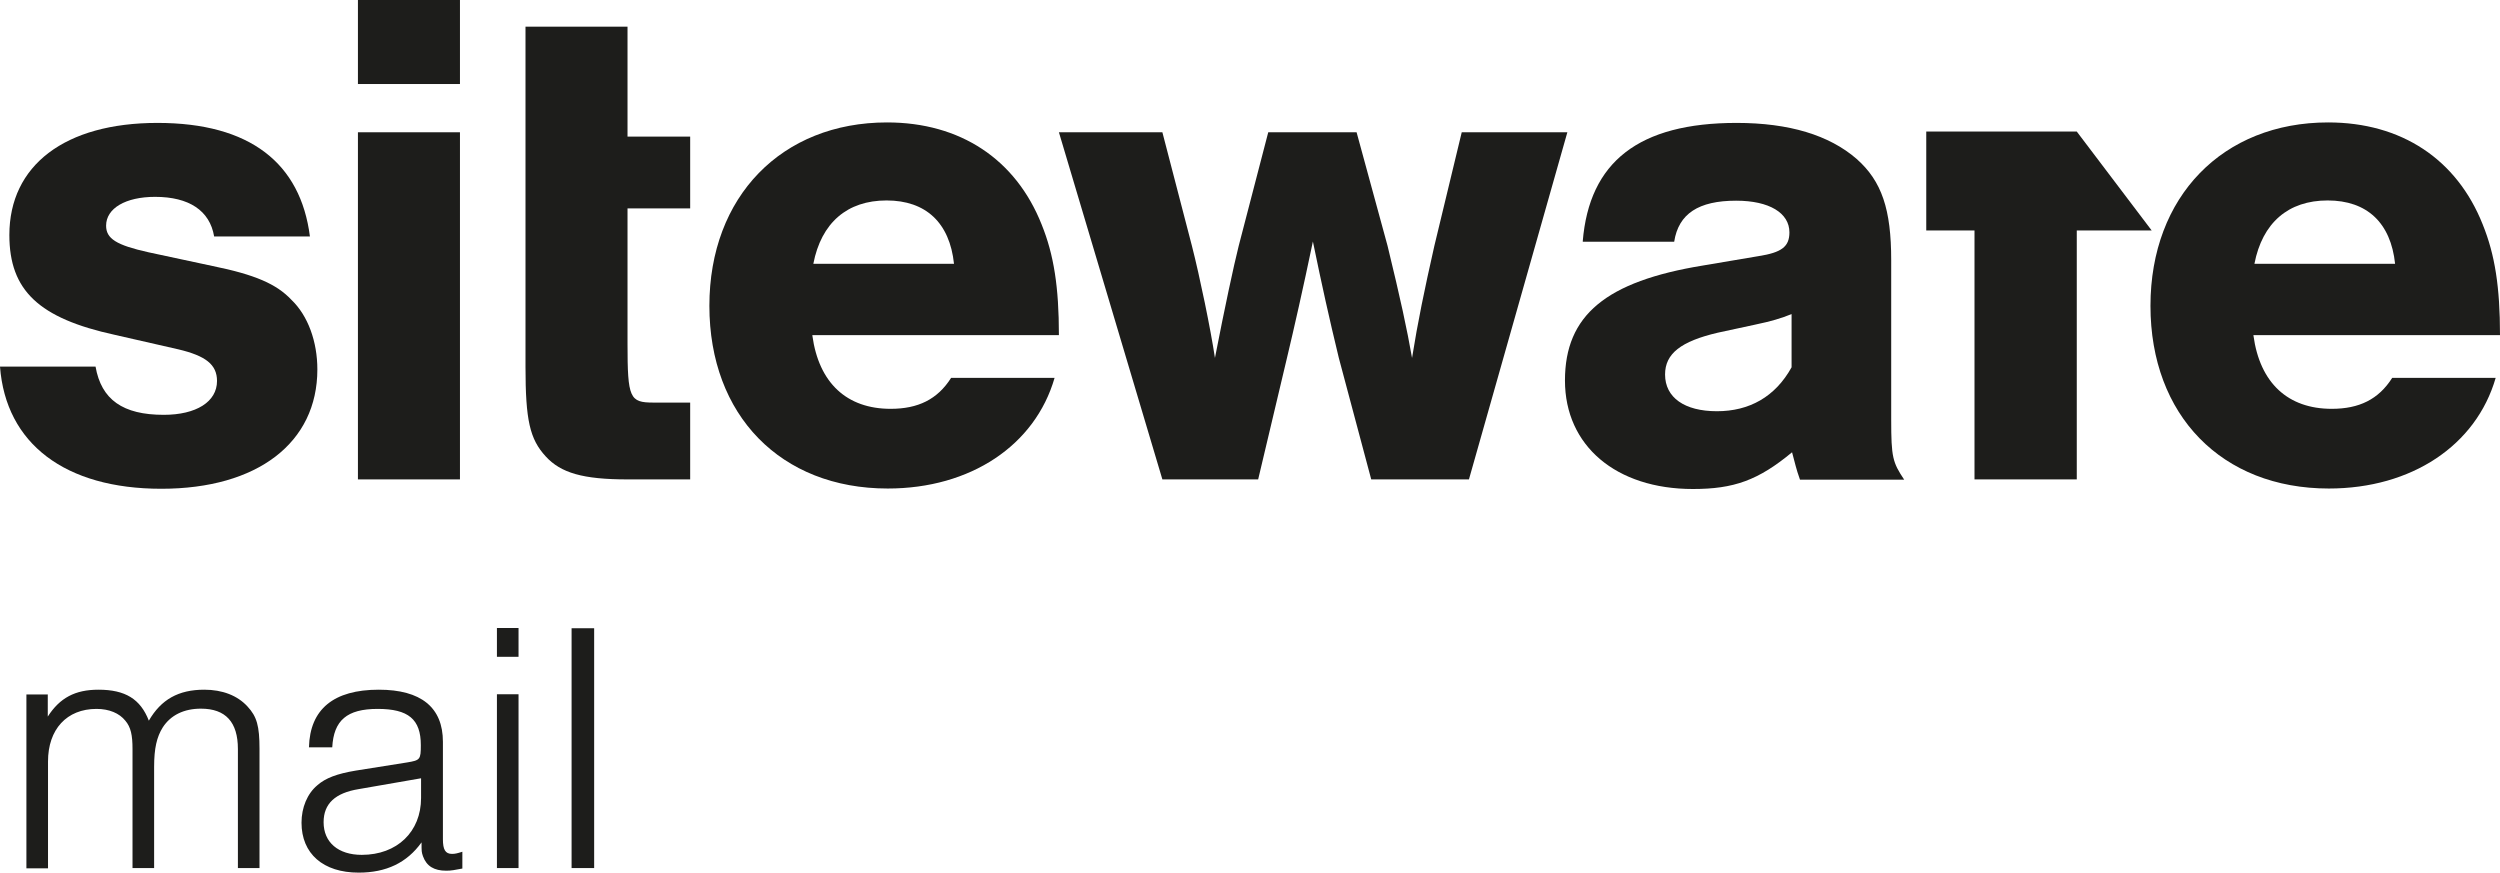
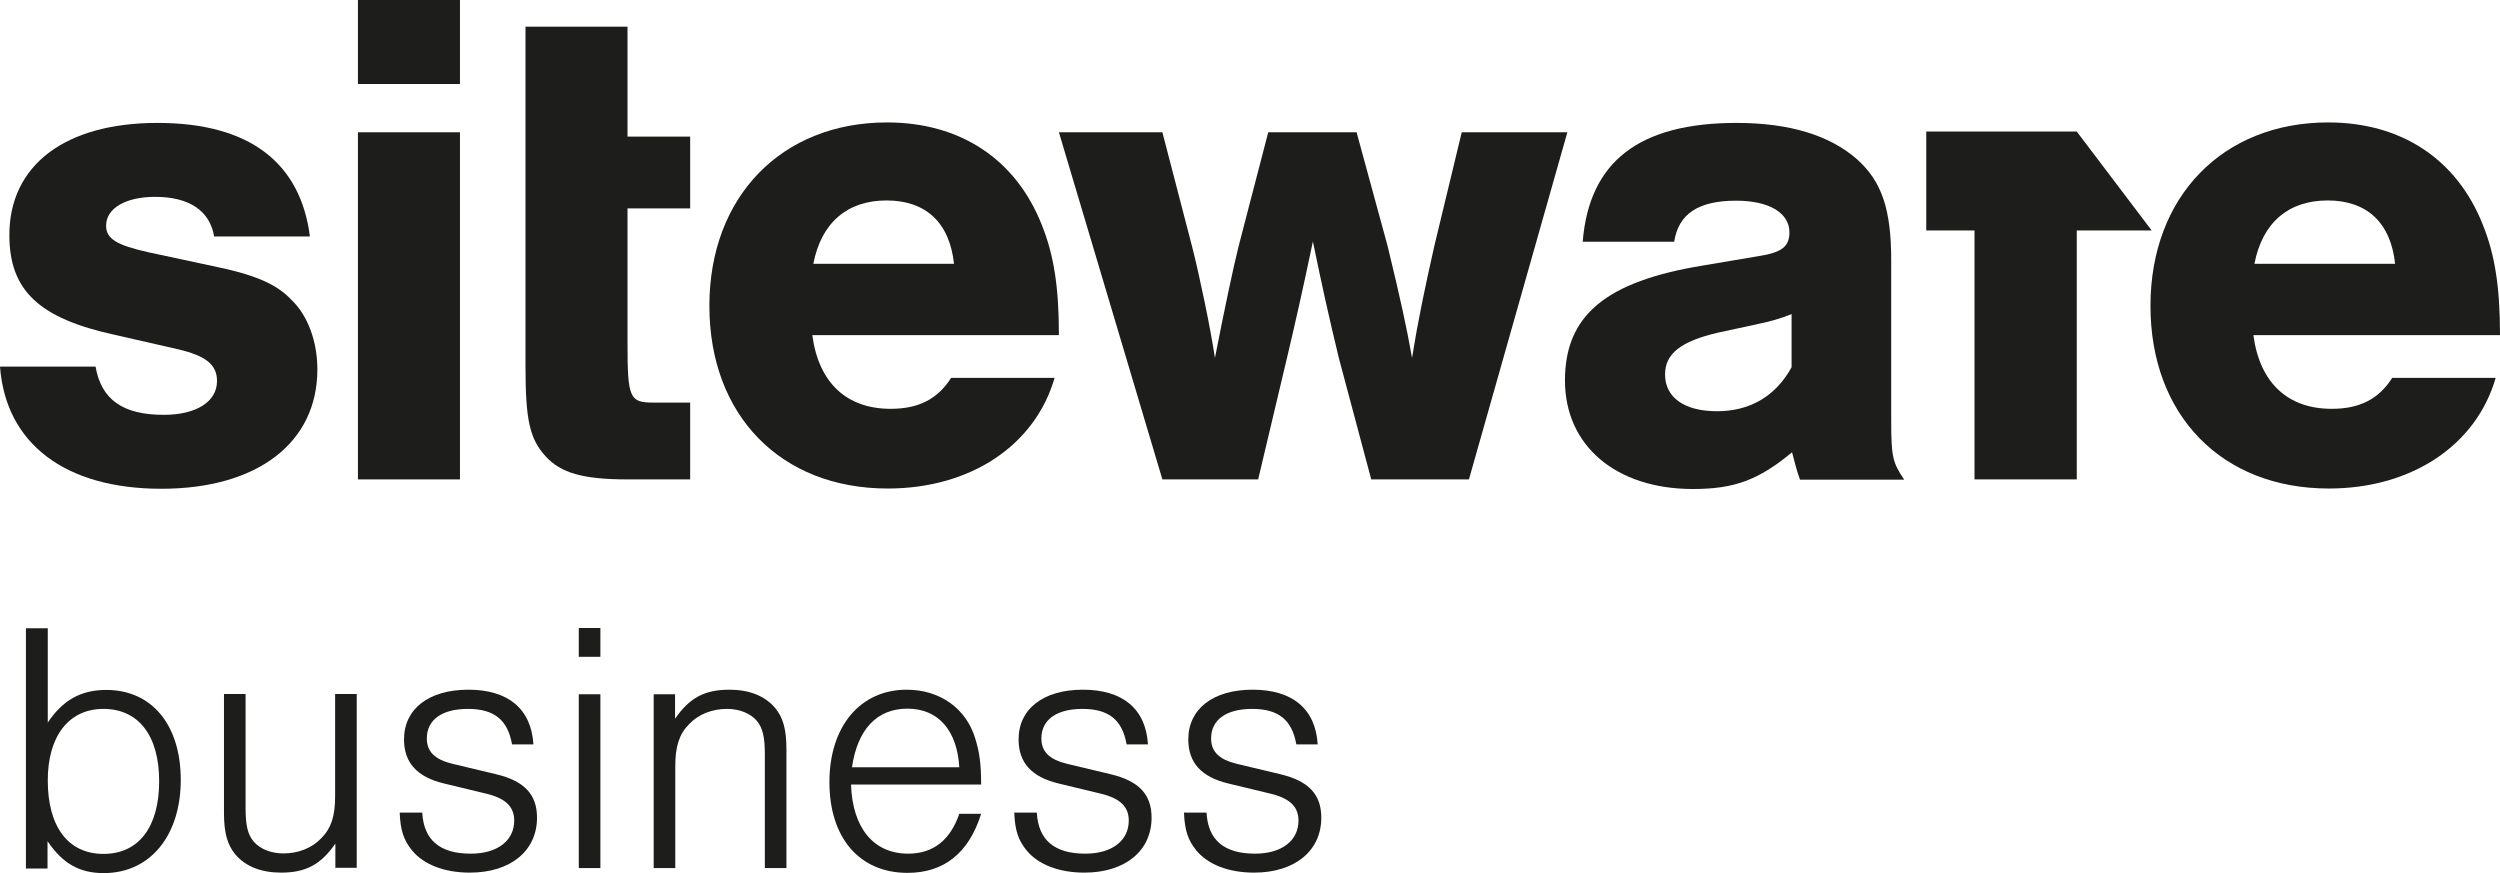
<svg xmlns="http://www.w3.org/2000/svg" id="Ebene_1" viewBox="0 0 104.14 36.36">
  <defs>
    <style>.cls-1{fill:#1d1d1b;stroke-width:0px;}</style>
  </defs>
-   <path class="cls-1" d="m1.99,28.92v.93c.5-.78,1.14-1.12,2.11-1.12,1.12,0,1.75.39,2.1,1.29.51-.88,1.23-1.29,2.31-1.29.75,0,1.38.24,1.8.7.39.42.5.81.5,1.77v4.96h-.9v-4.96c0-1.12-.51-1.68-1.54-1.68-.71,0-1.26.27-1.59.78-.25.4-.36.87-.36,1.65v4.21h-.9v-4.96c0-.58-.07-.91-.3-1.18-.25-.31-.67-.49-1.2-.49-1.24,0-2.02.85-2.02,2.19v4.45h-.9v-7.24h.9Z" />
-   <path class="cls-1" d="m12.87,31.13c.04-1.59,1.03-2.4,2.91-2.4,1.75,0,2.67.73,2.67,2.17v4.06c0,.43.1.61.38.61.12,0,.21-.02.43-.09v.7c-.32.06-.46.09-.67.09-.51,0-.82-.19-.97-.6-.06-.18-.06-.19-.06-.58-.61.85-1.47,1.26-2.62,1.26-1.48,0-2.38-.79-2.38-2.08,0-.63.24-1.21.66-1.56.34-.3.82-.48,1.6-.61l2.14-.34c.54-.09.57-.12.57-.72,0-1.08-.52-1.51-1.8-1.51s-1.83.48-1.89,1.6h-.96Zm2.08,1.74c-.99.16-1.47.61-1.47,1.38,0,.84.61,1.36,1.59,1.36,1.47,0,2.47-.96,2.47-2.37v-.82l-2.59.45Z" />
-   <path class="cls-1" d="m21.6,27.36h-.9v-1.2h.9v1.2Zm0,8.8h-.9v-7.24h.9v7.24Z" />
-   <path class="cls-1" d="m24.75,36.16h-.94v-9.99h.94v9.99Z" />
+   <path class="cls-1" d="m1.09,26.17h.9v3.93c.63-.94,1.38-1.36,2.44-1.36,1.89,0,3.1,1.45,3.1,3.75s-1.26,3.88-3.21,3.88c-1.02,0-1.72-.41-2.34-1.33v1.14h-.9v-9.99Zm.9,6.34c0,1.93.85,3.06,2.32,3.06s2.32-1.12,2.32-3.03-.87-3.01-2.32-3.01-2.32,1.14-2.32,2.98Z" />
+   <path class="cls-1" d="m13.97,36.16v-1.02c-.6.87-1.23,1.21-2.26,1.21-.82,0-1.47-.25-1.9-.75-.34-.41-.48-.9-.48-1.74v-4.95h.9v4.74c0,.75.09,1.11.34,1.41.27.31.72.49,1.24.49.61,0,1.18-.22,1.57-.63.42-.42.58-.94.58-1.75v-4.26h.9v7.24h-.9Z" />
+   <path class="cls-1" d="m21.33,31.01c-.18-1.03-.75-1.48-1.84-1.48s-1.71.46-1.71,1.23c0,.55.33.88,1.08,1.06l1.8.43c1.18.28,1.71.84,1.71,1.81,0,1.39-1.11,2.29-2.8,2.29-1.05,0-1.92-.33-2.41-.93-.34-.42-.48-.82-.51-1.57h.94c.06,1.14.73,1.71,2.02,1.71,1.11,0,1.81-.54,1.81-1.38,0-.58-.37-.93-1.17-1.12l-1.74-.42c-1.14-.27-1.68-.87-1.68-1.84,0-1.27,1.03-2.07,2.68-2.07s2.62.79,2.71,2.28h-.9Z" />
+   <path class="cls-1" d="m25.01,27.36h-.9v-1.2h.9v1.2Zm0,8.8h-.9v-7.24h.9v7.24Z" />
+   <path class="cls-1" d="m28.12,28.92v1.02c.6-.87,1.23-1.21,2.26-1.21.82,0,1.47.25,1.9.75.34.4.48.9.48,1.74v4.94h-.9v-4.73c0-.75-.09-1.11-.34-1.41-.27-.31-.72-.49-1.24-.49-.61,0-1.18.22-1.57.63-.42.42-.58.94-.58,1.75v4.25h-.9v-7.24h.9Z" />
+   <path class="cls-1" d="m35.45,32.68c.06,1.81.94,2.88,2.38,2.88,1.03,0,1.75-.55,2.13-1.66h.91c-.51,1.63-1.54,2.46-3.07,2.46-1.99,0-3.25-1.45-3.25-3.78s1.29-3.85,3.22-3.85c1.39,0,2.49.79,2.86,2.05.18.58.24,1.08.24,1.9h-5.42Zm4.51-.72c-.09-1.54-.88-2.44-2.16-2.44s-2.08.87-2.31,2.44h4.46Z" />
+   <path class="cls-1" d="m46.93,31.01c-.18-1.03-.75-1.48-1.84-1.48s-1.71.46-1.71,1.23c0,.55.33.88,1.08,1.06l1.8.43c1.18.28,1.71.84,1.71,1.81,0,1.39-1.11,2.29-2.8,2.29-1.05,0-1.92-.33-2.41-.93-.34-.42-.48-.82-.51-1.57h.94c.06,1.14.73,1.71,2.02,1.71,1.11,0,1.81-.54,1.81-1.38,0-.58-.37-.93-1.17-1.12l-1.74-.42c-1.14-.27-1.68-.87-1.68-1.84,0-1.27,1.03-2.07,2.68-2.07s2.62.79,2.71,2.28h-.9Z" />
+   <path class="cls-1" d="m54,31.01c-.18-1.03-.75-1.48-1.84-1.48s-1.71.46-1.71,1.23c0,.55.33.88,1.08,1.06l1.8.43c1.18.28,1.71.84,1.71,1.81,0,1.39-1.11,2.29-2.8,2.29-1.05,0-1.92-.33-2.41-.93-.34-.42-.48-.82-.51-1.57h.94c.06,1.14.73,1.71,2.02,1.71,1.11,0,1.81-.54,1.81-1.38,0-.58-.37-.93-1.17-1.12l-1.74-.42c-1.14-.27-1.68-.87-1.68-1.84,0-1.27,1.03-2.07,2.68-2.07s2.62.79,2.71,2.28h-.9Z" />
  <polygon class="cls-1" points="89.63 9.6 86.51 5.48 82.25 5.48 80.24 5.48 80.24 9.6 82.25 9.6 82.25 19.97 86.51 19.97 86.51 9.6 89.63 9.6" />
  <path class="cls-1" d="m8.92,9.85c-.18-1.08-1.05-1.65-2.46-1.65-1.23,0-2.04.48-2.04,1.2,0,.54.42.81,1.77,1.11l2.66.57c1.77.36,2.67.75,3.29,1.41.69.66,1.08,1.74,1.08,2.9,0,3.05-2.49,4.97-6.5,4.97S.24,18.48,0,15.27h3.98c.24,1.38,1.14,2.01,2.84,2.01,1.35,0,2.22-.54,2.22-1.41,0-.69-.48-1.05-1.62-1.32l-2.63-.6C1.62,13.26.39,12.1.39,9.79c0-2.9,2.31-4.67,6.17-4.67s5.96,1.68,6.35,4.73h-3.98Z" />
  <path class="cls-1" d="m19.16,3.5h-4.25V0h4.25v3.5Zm0,16.47h-4.25V5.51h4.25v14.46Z" />
  <path class="cls-1" d="m28.75,8.68h-2.61v5.63c0,2.28.09,2.46,1.08,2.46h1.53v3.2h-2.61c-1.86,0-2.78-.27-3.41-.96-.66-.72-.84-1.5-.84-3.74V1.11h4.25v4.58h2.61v2.99Z" />
  <path class="cls-1" d="m33.84,13.98c.27,1.98,1.44,3.05,3.26,3.05,1.14,0,1.95-.39,2.52-1.29h4.31c-.81,2.81-3.5,4.61-6.95,4.61-4.46,0-7.43-3.05-7.43-7.61s3.02-7.64,7.4-7.64c3.05,0,5.36,1.53,6.44,4.25.51,1.26.72,2.61.72,4.61h-10.27Zm5.9-2.99c-.18-1.71-1.17-2.64-2.81-2.64s-2.72.93-3.05,2.64h5.87Z" />
  <path class="cls-1" d="m48.42,19.97l-4.31-14.46h4.31l1.23,4.73c.33,1.29.78,3.47.96,4.67.42-2.16.78-3.83.99-4.67l1.23-4.73h3.68l1.29,4.73c.54,2.22.81,3.47,1.02,4.67.24-1.5.51-2.81.93-4.67l1.14-4.73h4.4l-4.1,14.46h-4.07l-1.35-5.06c-.42-1.74-.69-2.96-1.08-4.85-.42,2.01-.78,3.59-1.08,4.85l-1.2,5.06h-3.98Z" />
  <path class="cls-1" d="m65.93,10.06c.27-3.32,2.34-4.94,6.41-4.94,2.19,0,3.86.51,5,1.5,1.05.93,1.44,2.1,1.44,4.22v6.65c0,1.56.06,1.77.54,2.49h-4.34c-.18-.51-.18-.6-.33-1.14-1.41,1.17-2.43,1.53-4.13,1.53-3.2,0-5.33-1.8-5.33-4.52s1.71-4.13,5.75-4.79l2.31-.39c.96-.15,1.29-.39,1.29-.99,0-.81-.84-1.32-2.22-1.32-1.56,0-2.4.54-2.58,1.71h-3.8Zm8.71,3.02c-.45.18-.84.3-1.56.45l-1.53.33c-1.53.36-2.19.87-2.19,1.74,0,.96.81,1.53,2.16,1.53s2.43-.6,3.11-1.83v-2.22Z" />
  <path class="cls-1" d="m93.87,13.98c.27,1.98,1.44,3.05,3.26,3.05,1.14,0,1.95-.39,2.52-1.29h4.31c-.81,2.81-3.5,4.61-6.95,4.61-4.46,0-7.43-3.05-7.43-7.61s3.02-7.64,7.4-7.64c3.05,0,5.36,1.53,6.44,4.25.51,1.26.72,2.61.72,4.61h-10.27Zm5.9-2.99c-.18-1.71-1.17-2.64-2.81-2.64s-2.72.93-3.05,2.64h5.87Z" />
</svg>
